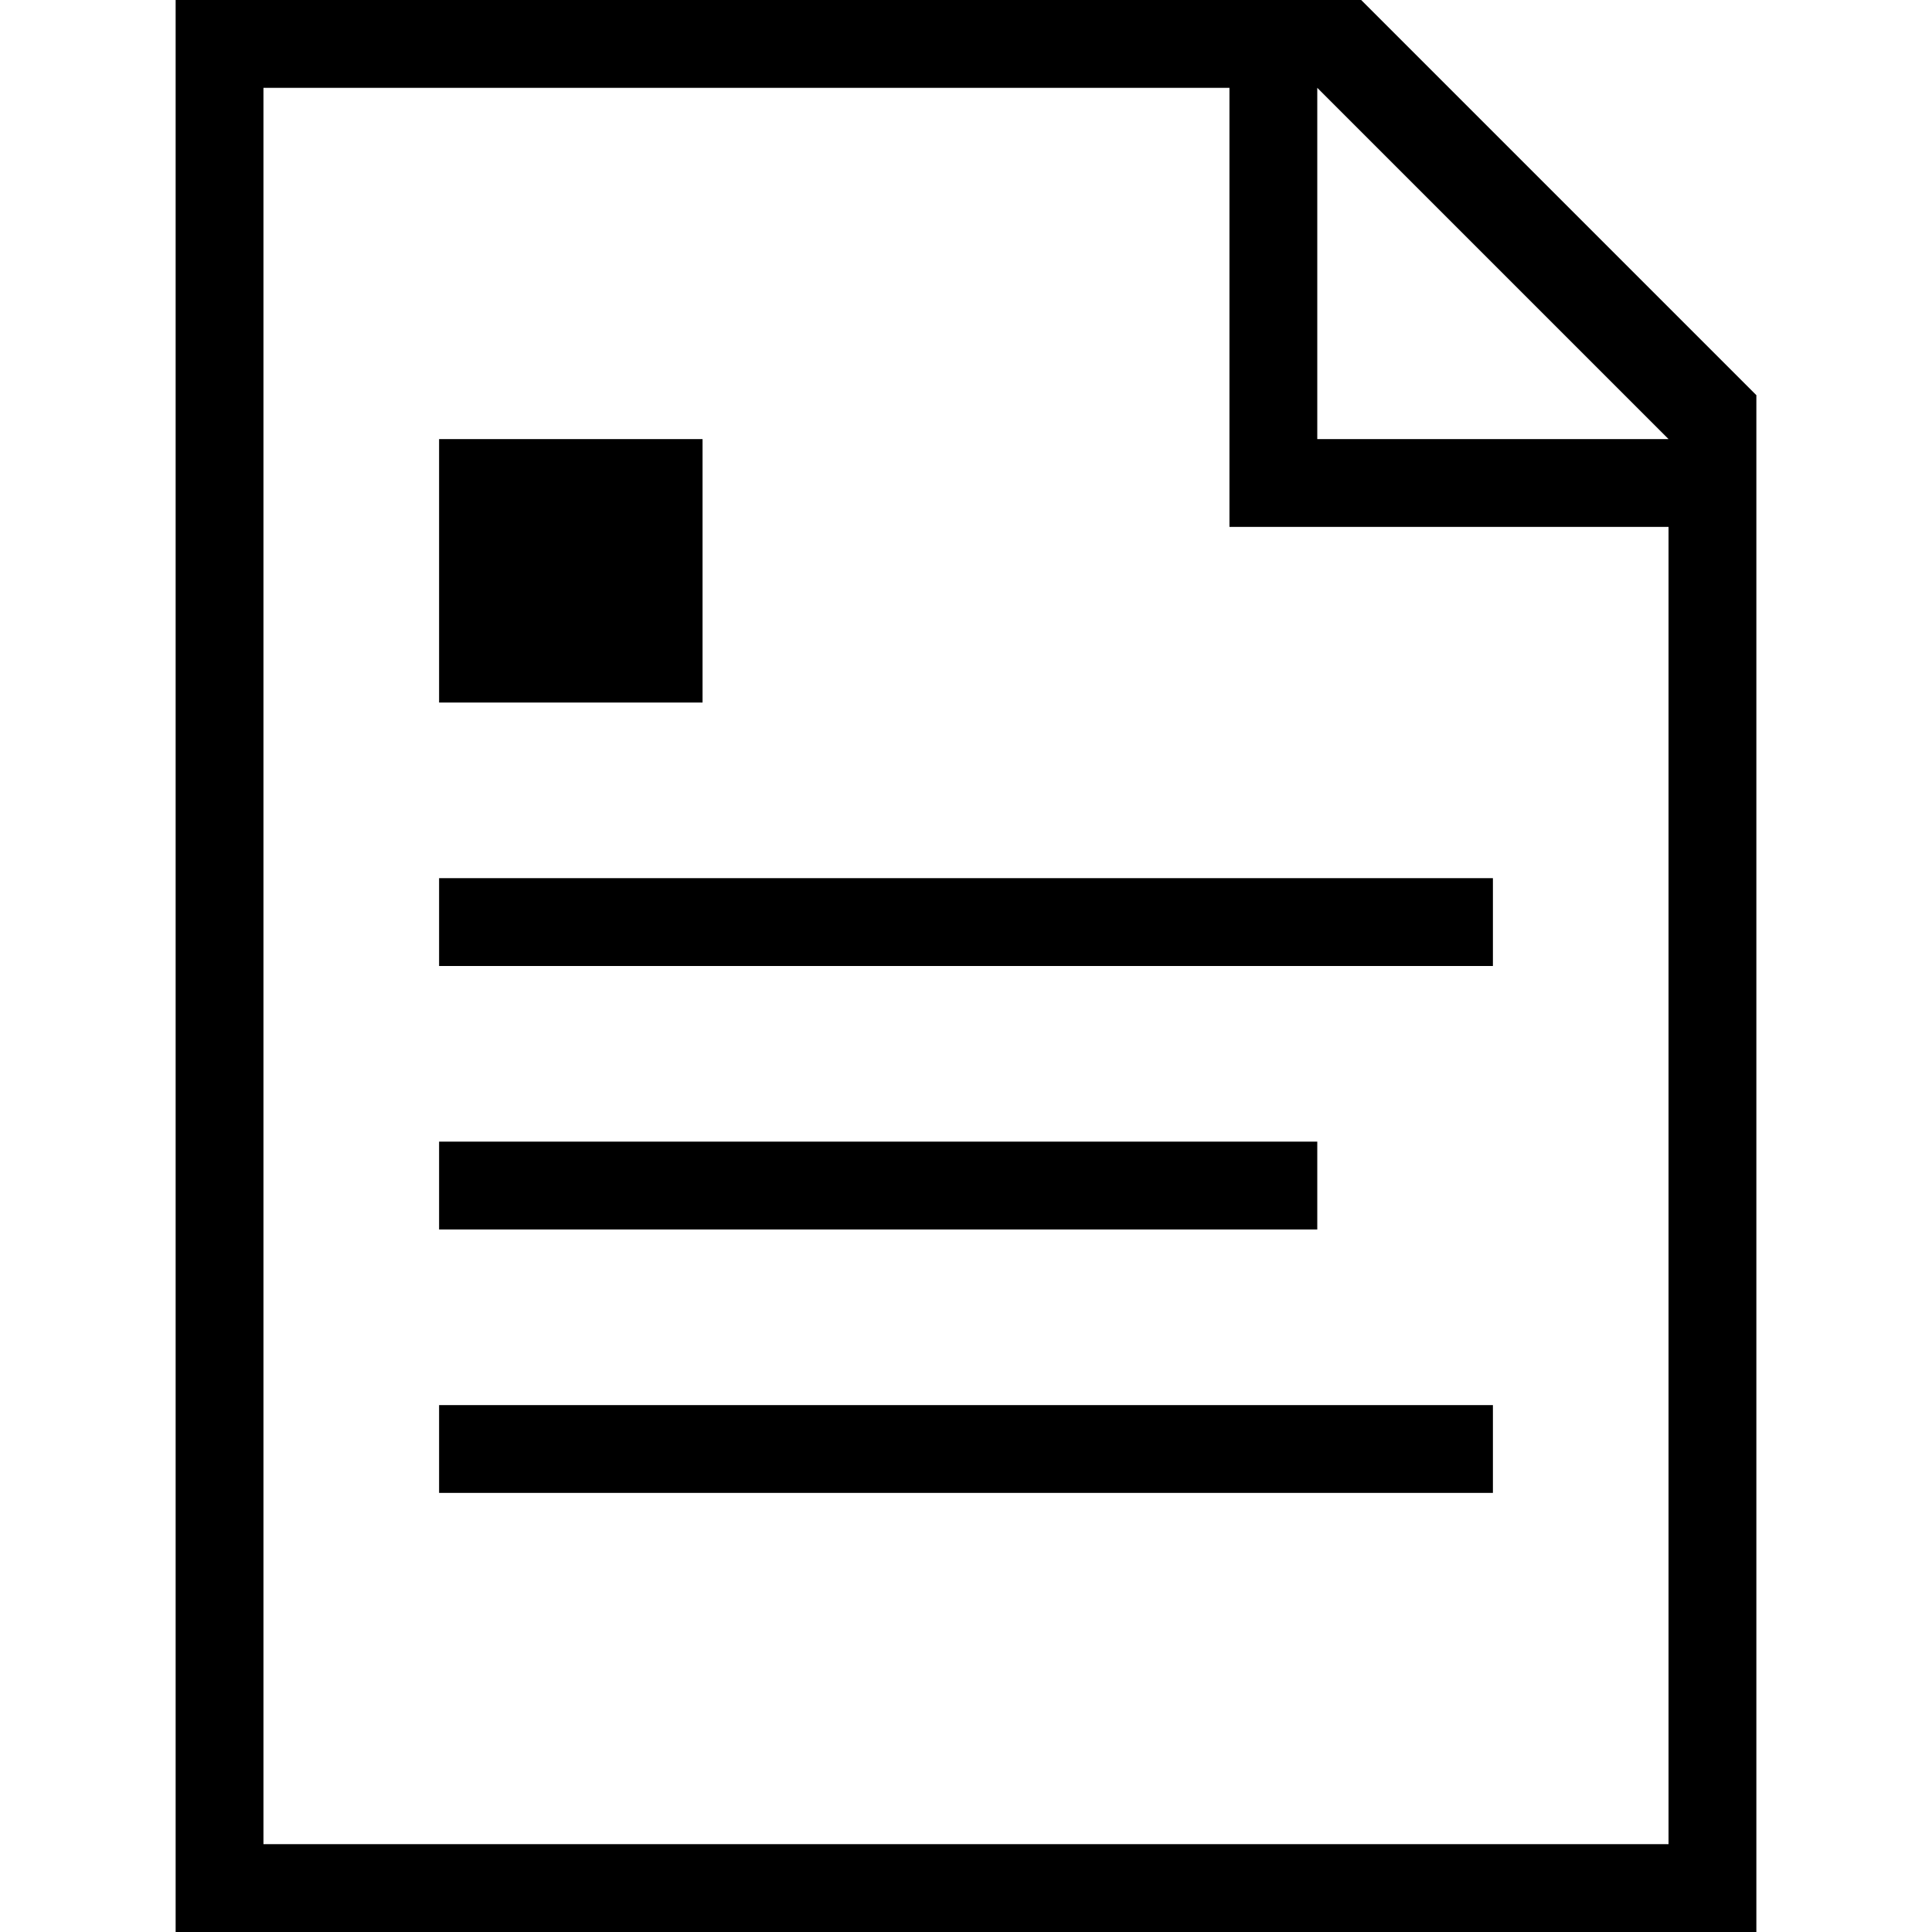
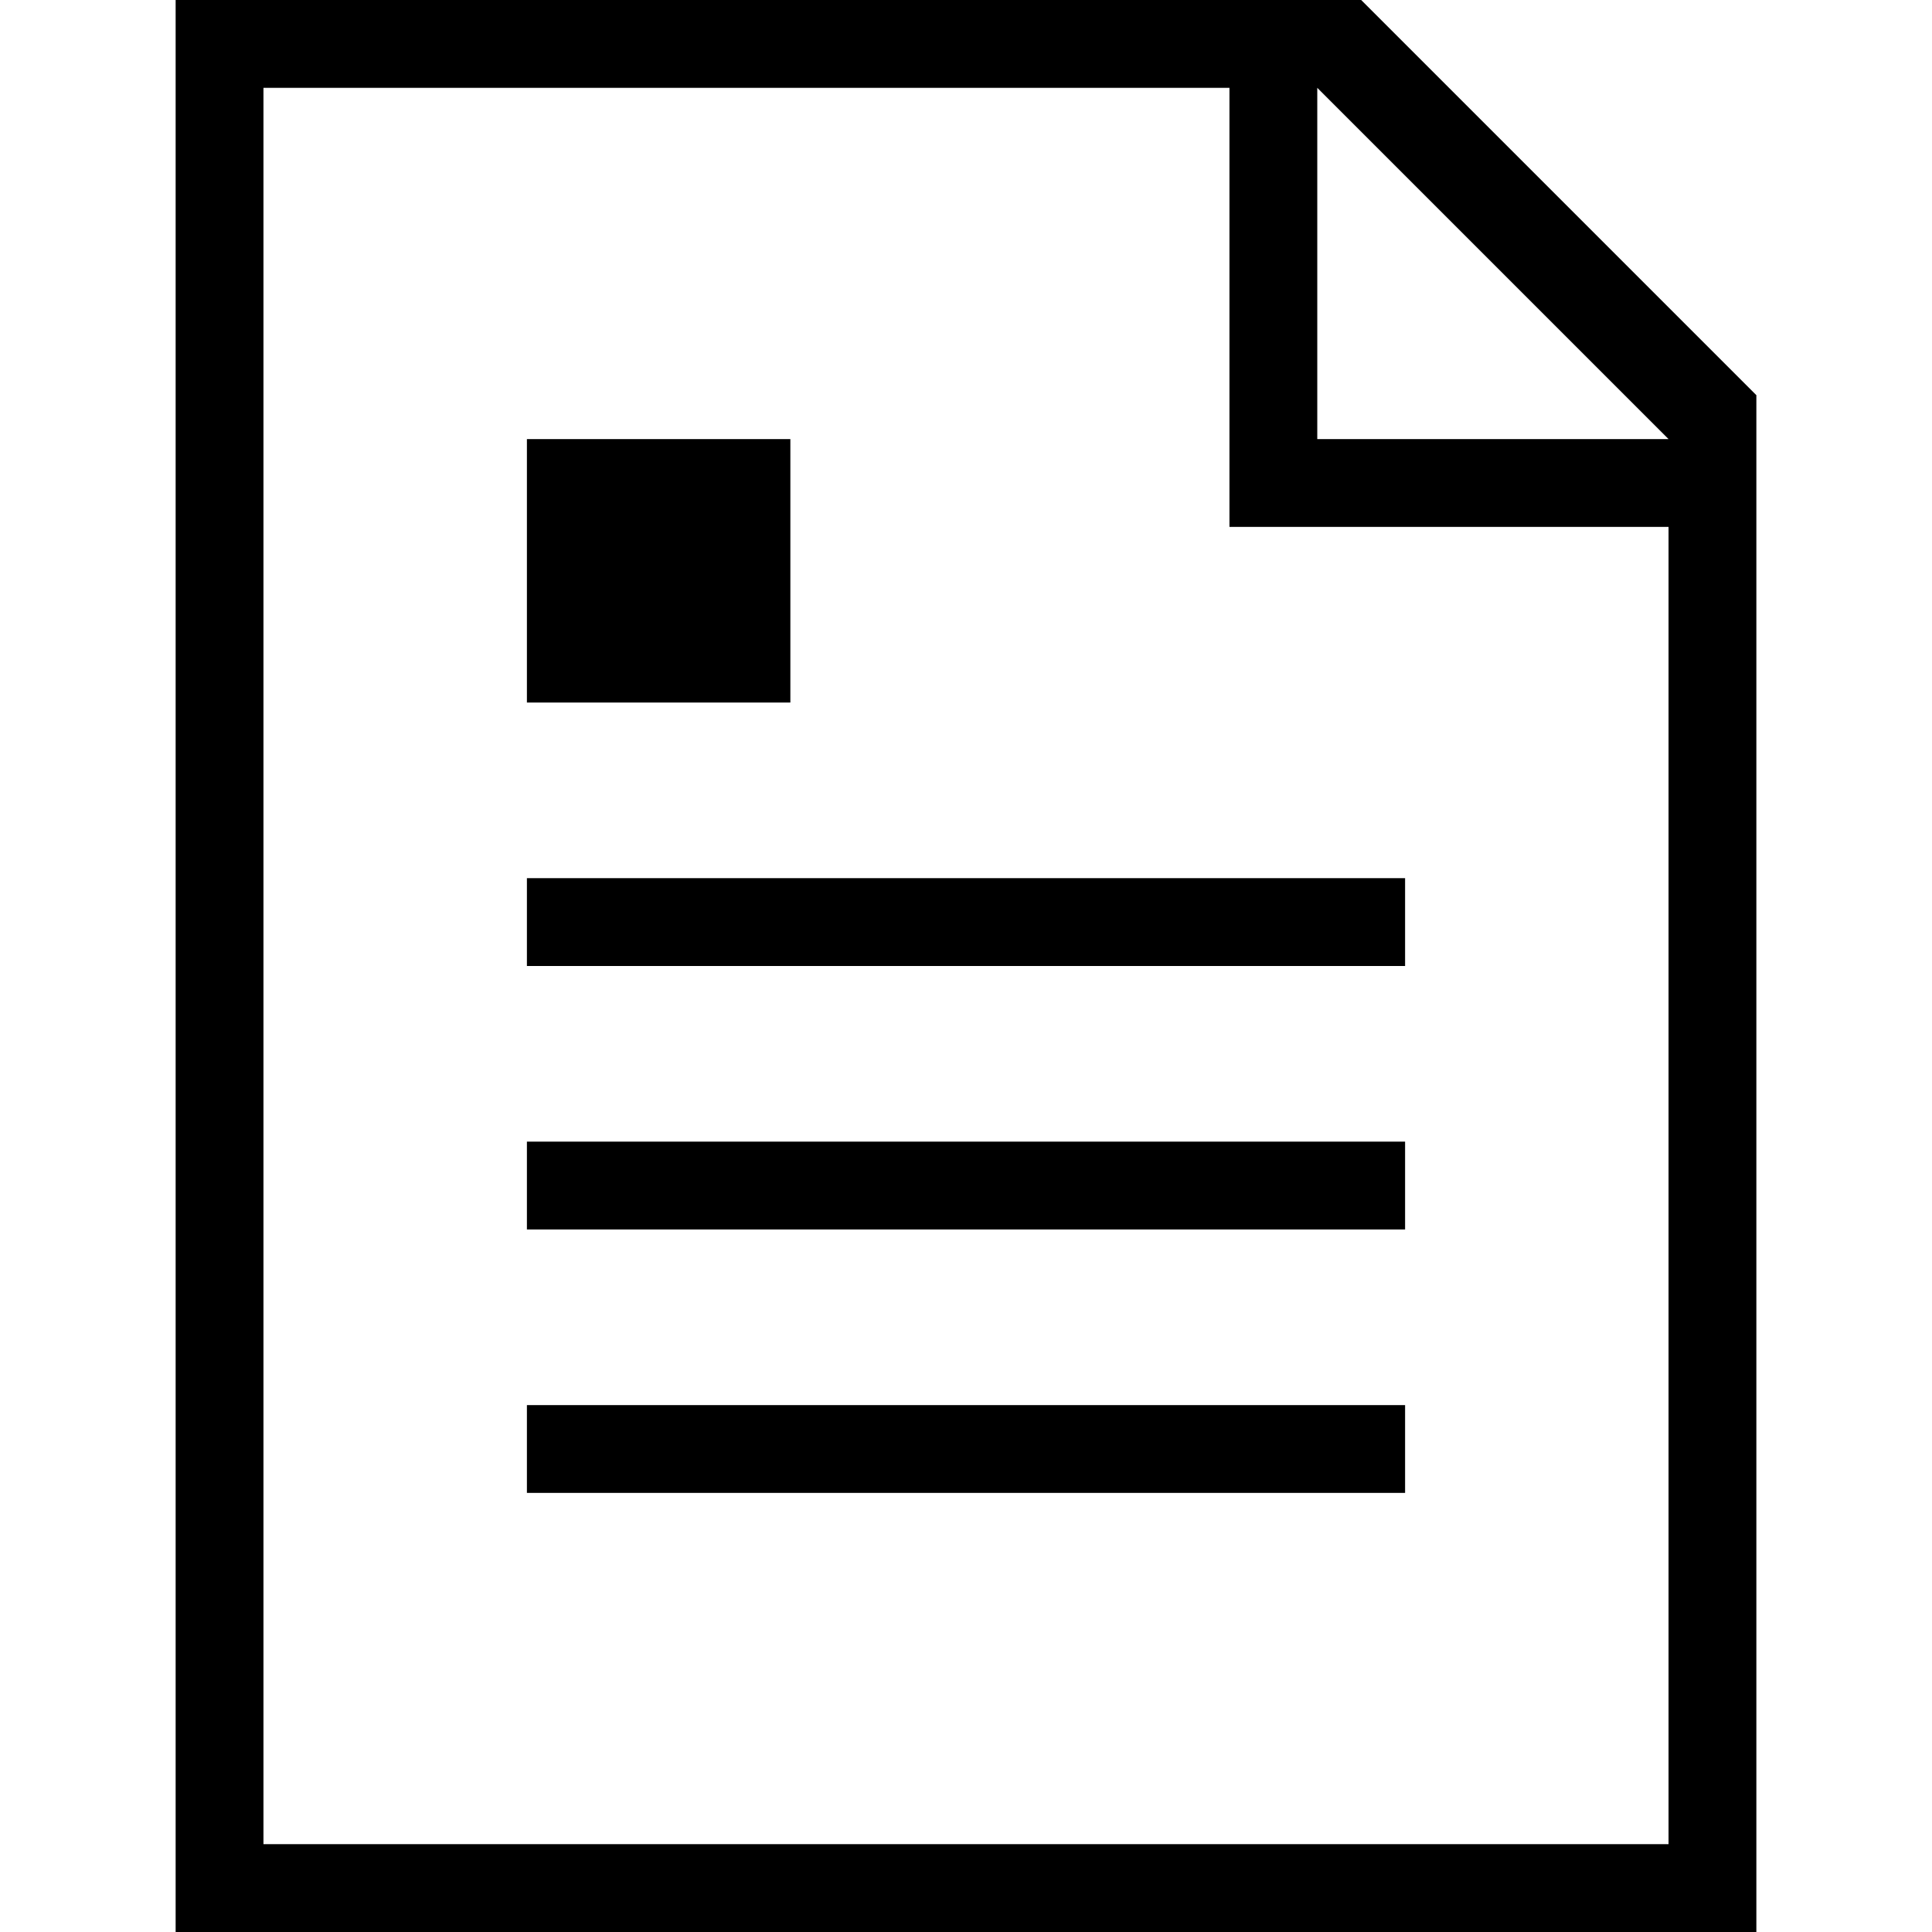
<svg xmlns="http://www.w3.org/2000/svg" version="1.1" id="Layer_1" x="0px" y="0px" viewBox="0 0 44 44" style="enable-background:new 0 0 44 44;" xml:space="preserve">
-   <path d="M31,0h-3H6H4v44h1h1h32h1h1V10V9L31,0z M6,42V2h22v10h10v30H6z M30,10V2l8,8H30z M34,20v2H10v-2H34z M30,28H10v-2h20V28z   M10,32h24v2H10V32z M16,16h-6v-6h6V16z" />
+   <style type="text/css">
+ 	.st0{display:none;}
+ 	.st1{fill:#010101;}
+ </style>
+   <path d="M31,0h-3H6H4v44h1h1h32h1h1V10V9L31,0z M6,42V2h22v10h10v30H6z M30,10V2l8,8H30z M32,20v2H12v-2H32z M32,28H12v-2h20V28z   M12,32h20v2H12V32z M18,16h-6v-6h6V16z" />
</svg>
